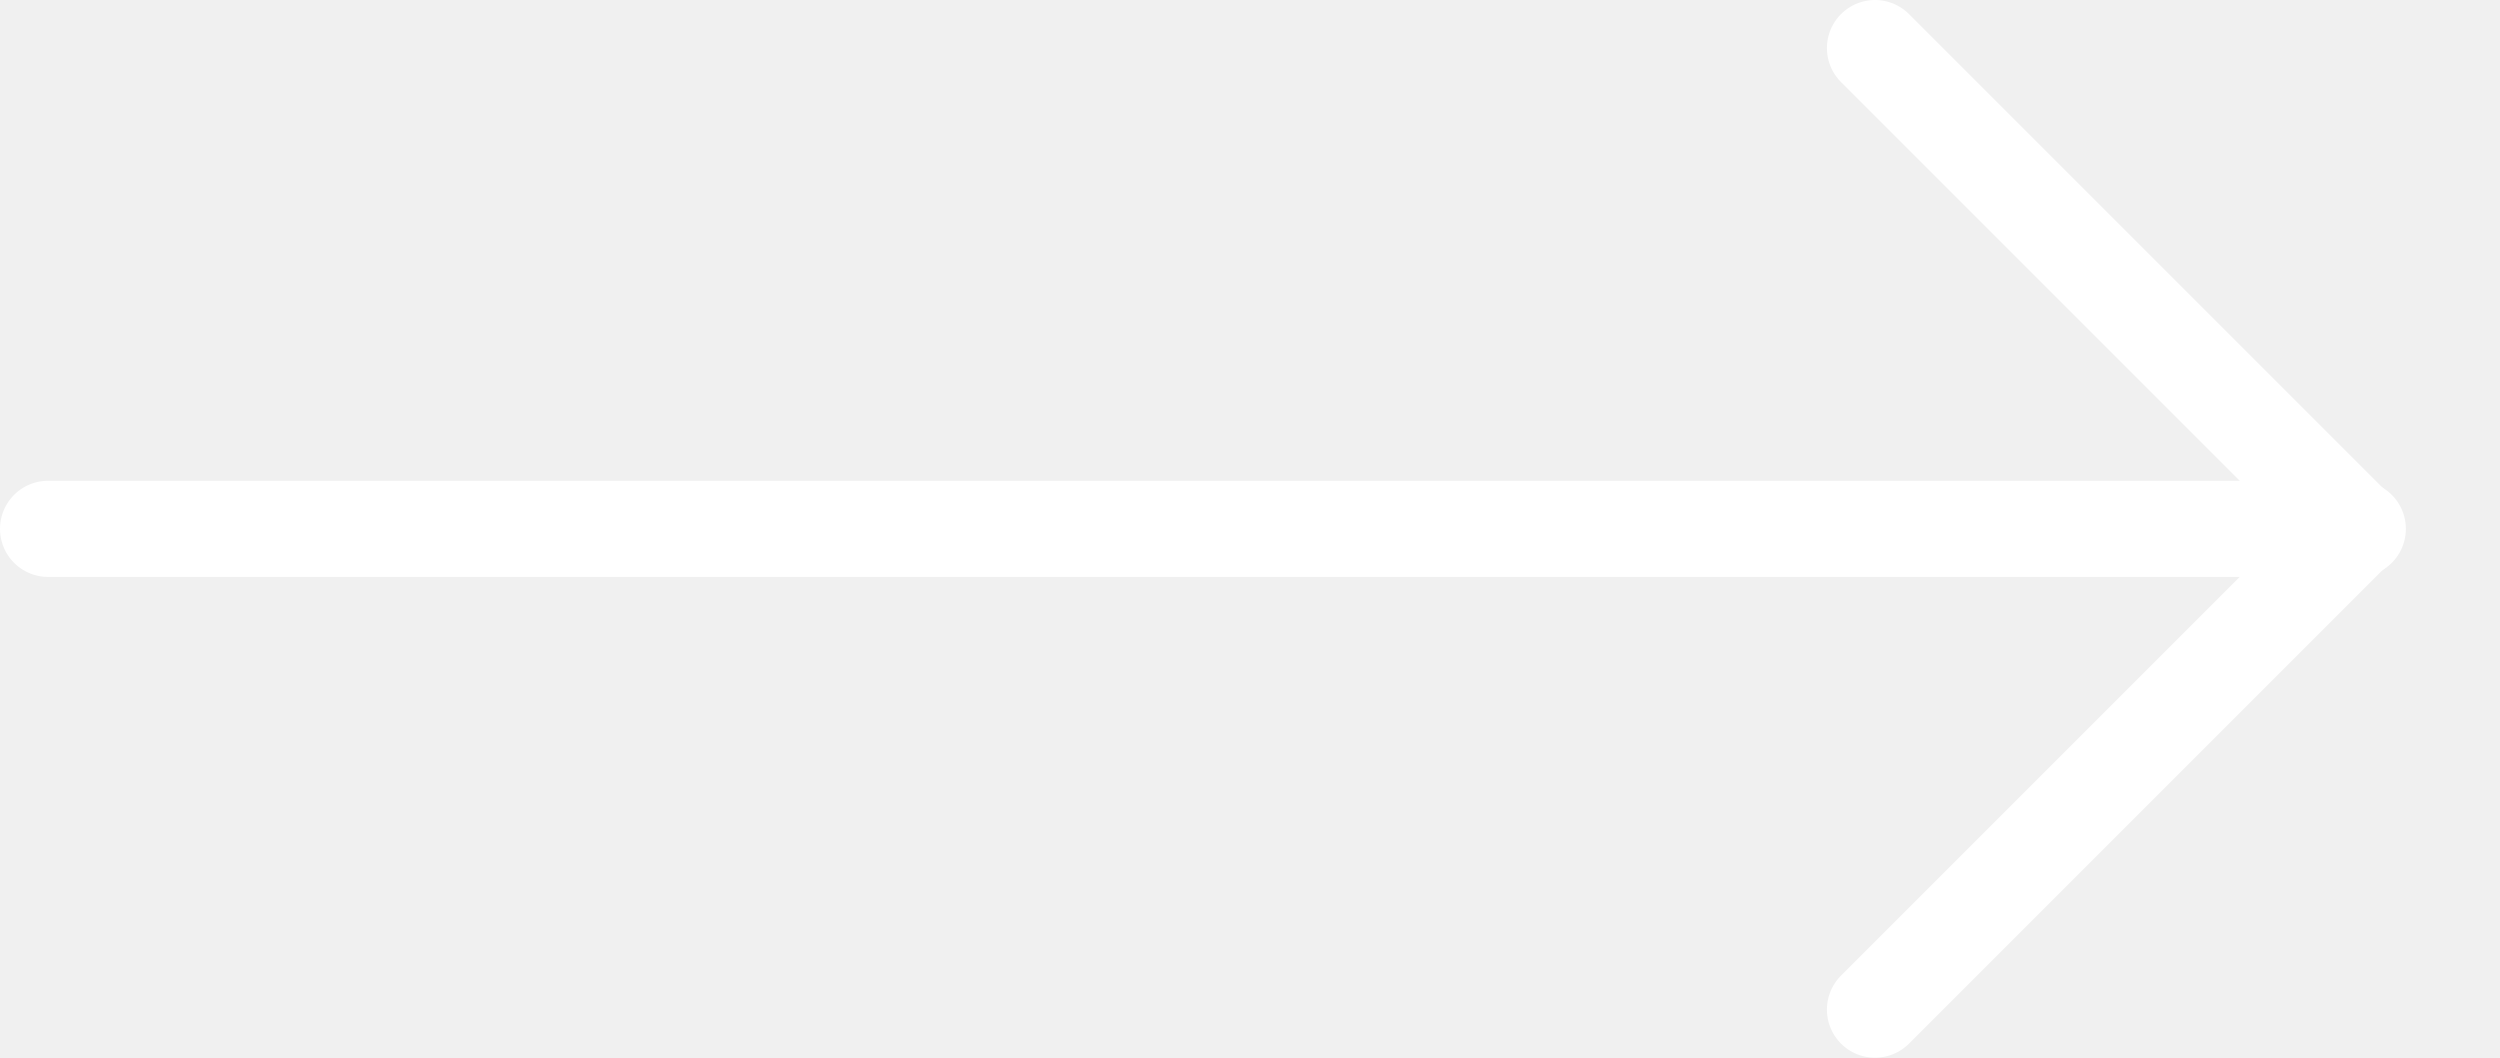
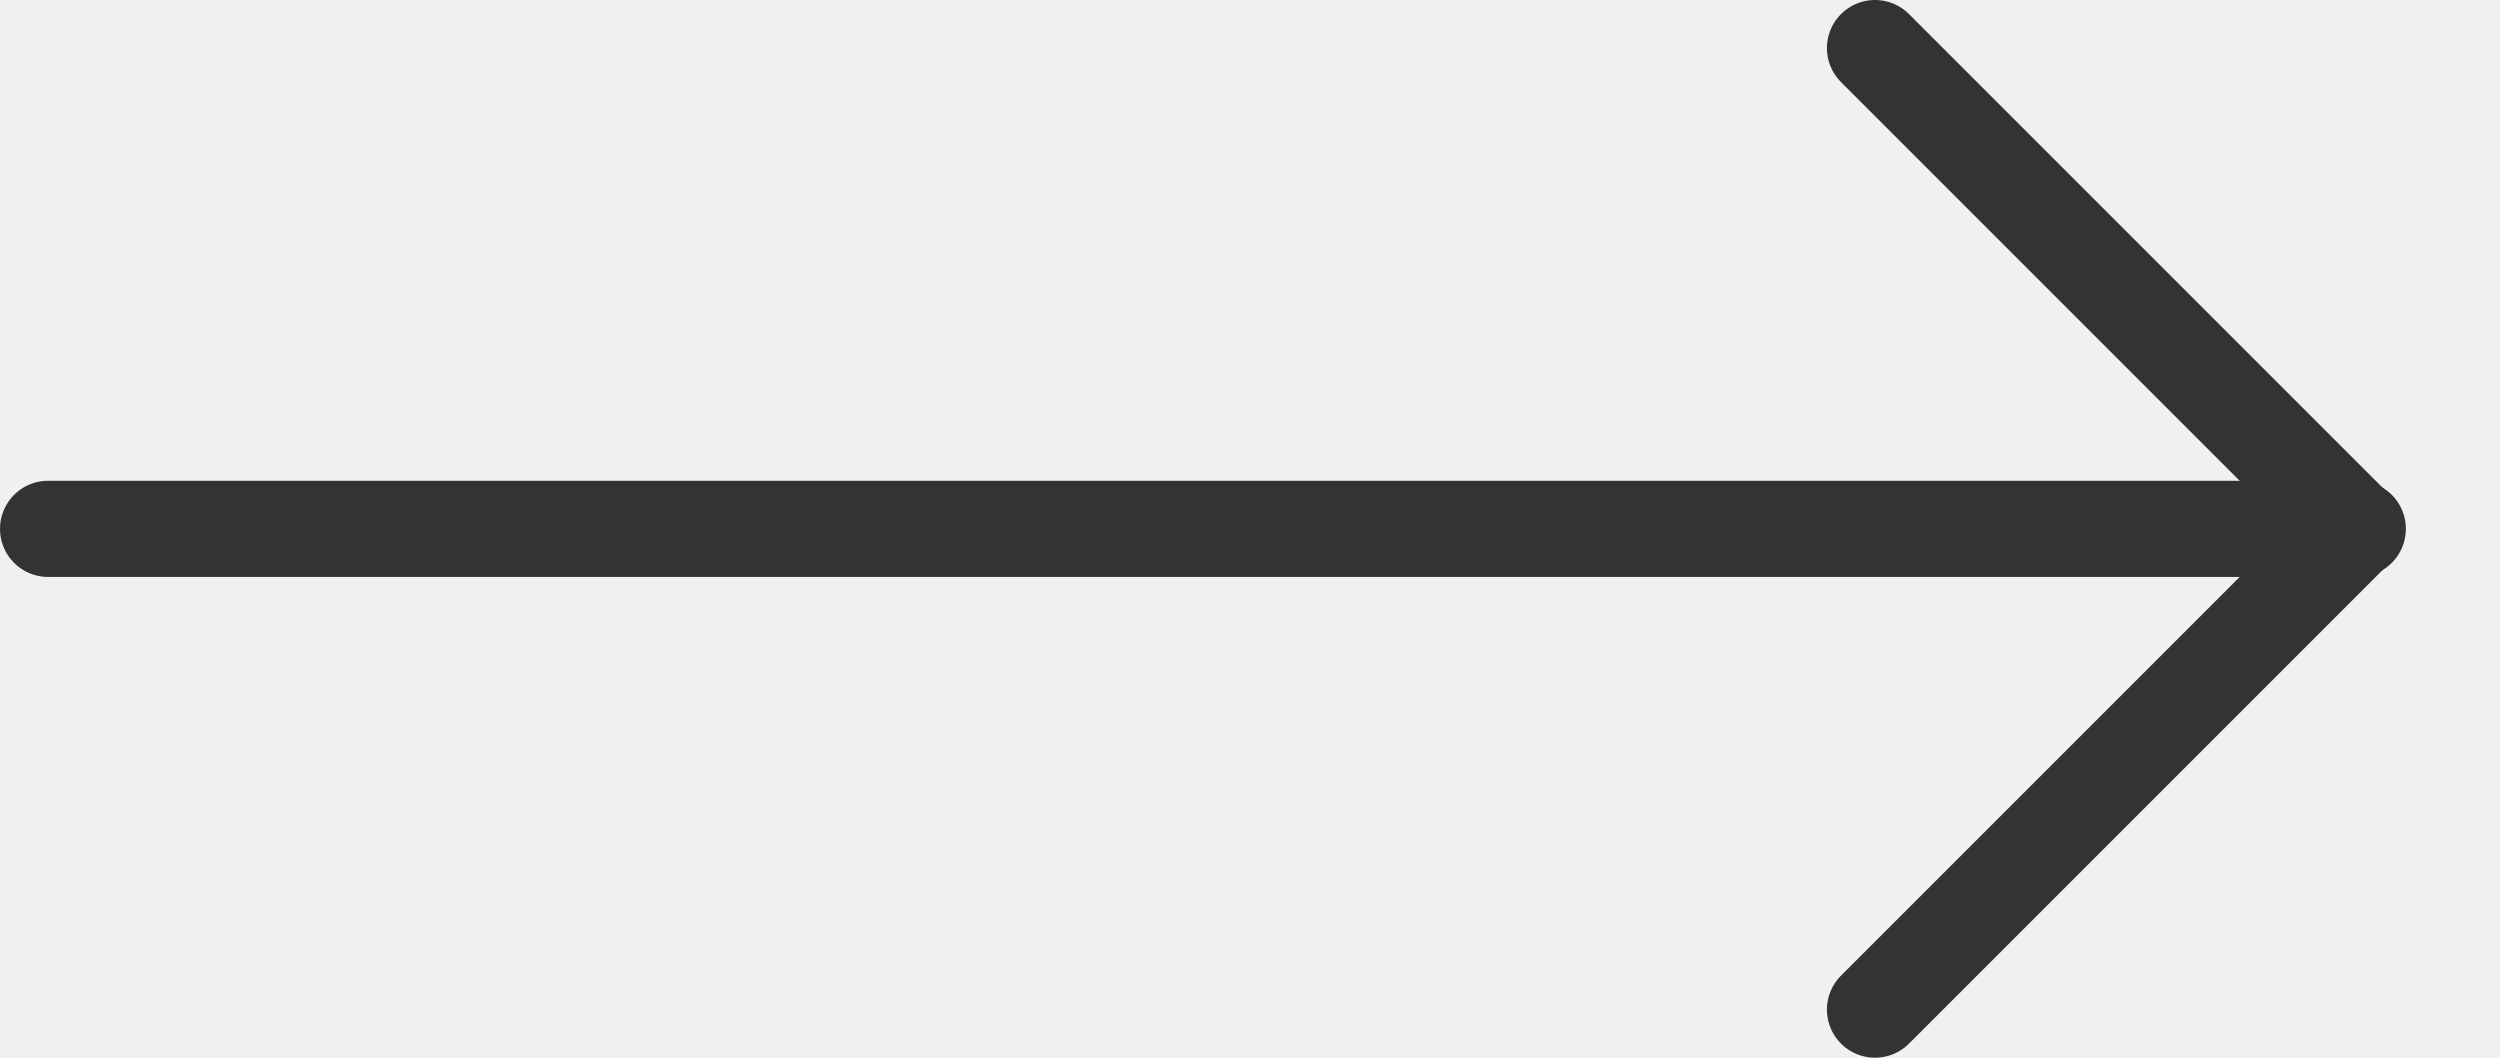
<svg xmlns="http://www.w3.org/2000/svg" width="26px" height="11px" viewBox="0 0 26 11" version="1.1">
  <defs />
  <g id="Page-1" stroke="none" stroke-width="1" fill="none" fill-rule="evenodd" stroke-linecap="round" stroke-linejoin="bevel">
-     <g id="Light" transform="translate(-1171, -662)" stroke="#FFFFFF">
+     <g id="Light" transform="translate(-1171, -662)" stroke="#333">
      <g id="Group" transform="translate(623, 655)">
        <g id="Icon" transform="translate(548, 7)">
          <path d="M0.5,5.5 L24.521,5.5" id="Line-2" />
          <path d="M24.5,5.5 L19.5,0.5" id="Line-3" />
          <path d="M24.5,5.5 L19.5,10.5" id="Line-4" />
        </g>
      </g>
    </g>
  </g>
</svg>
